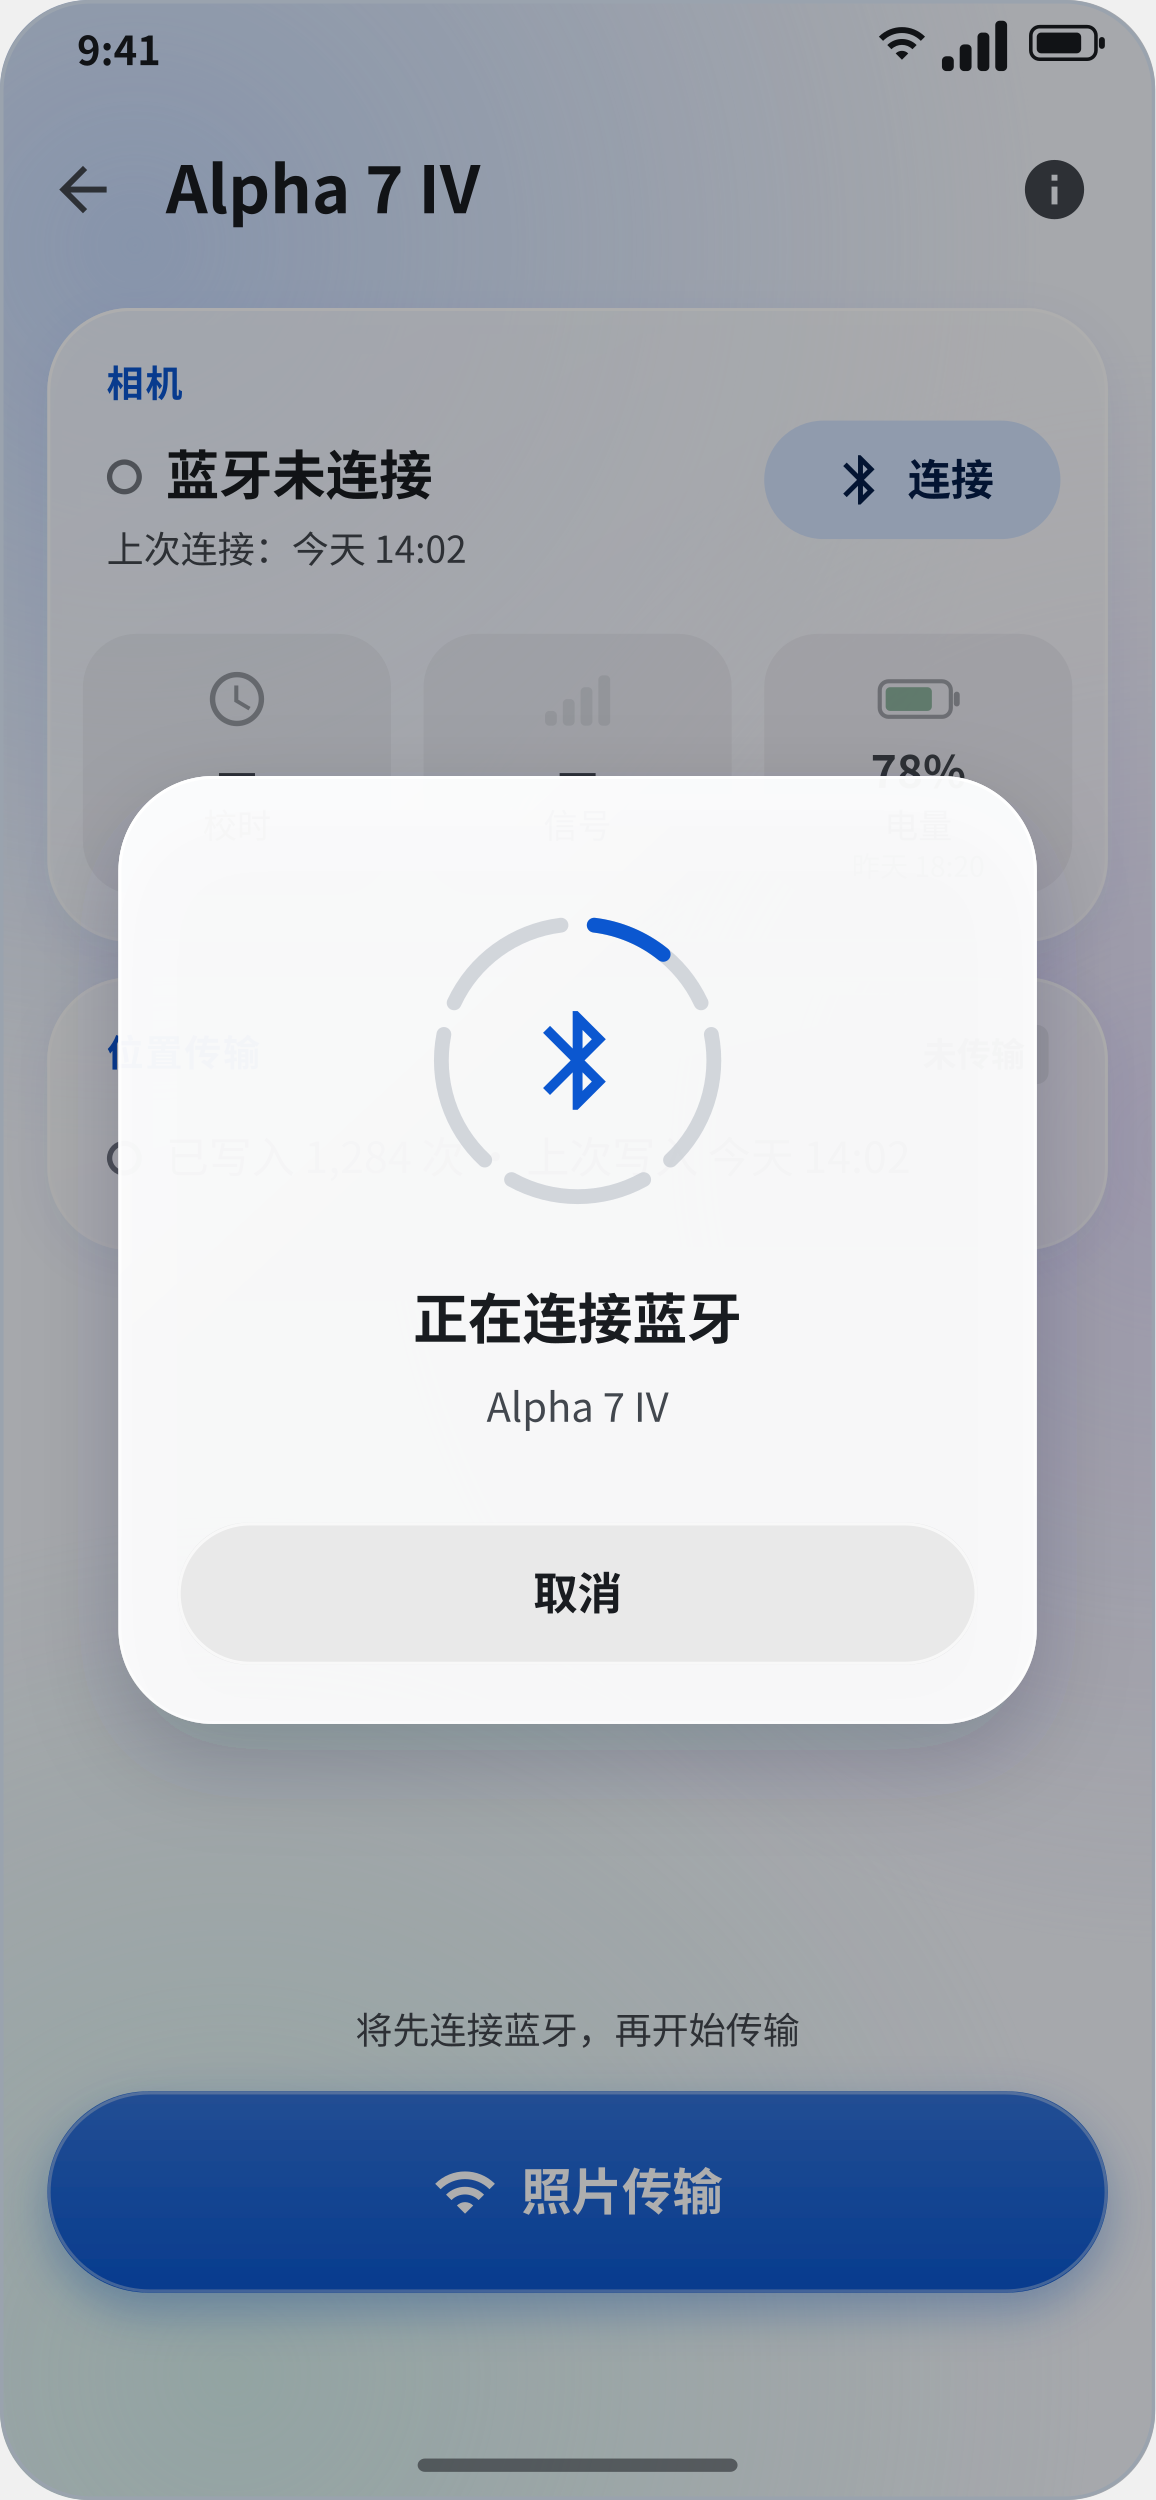
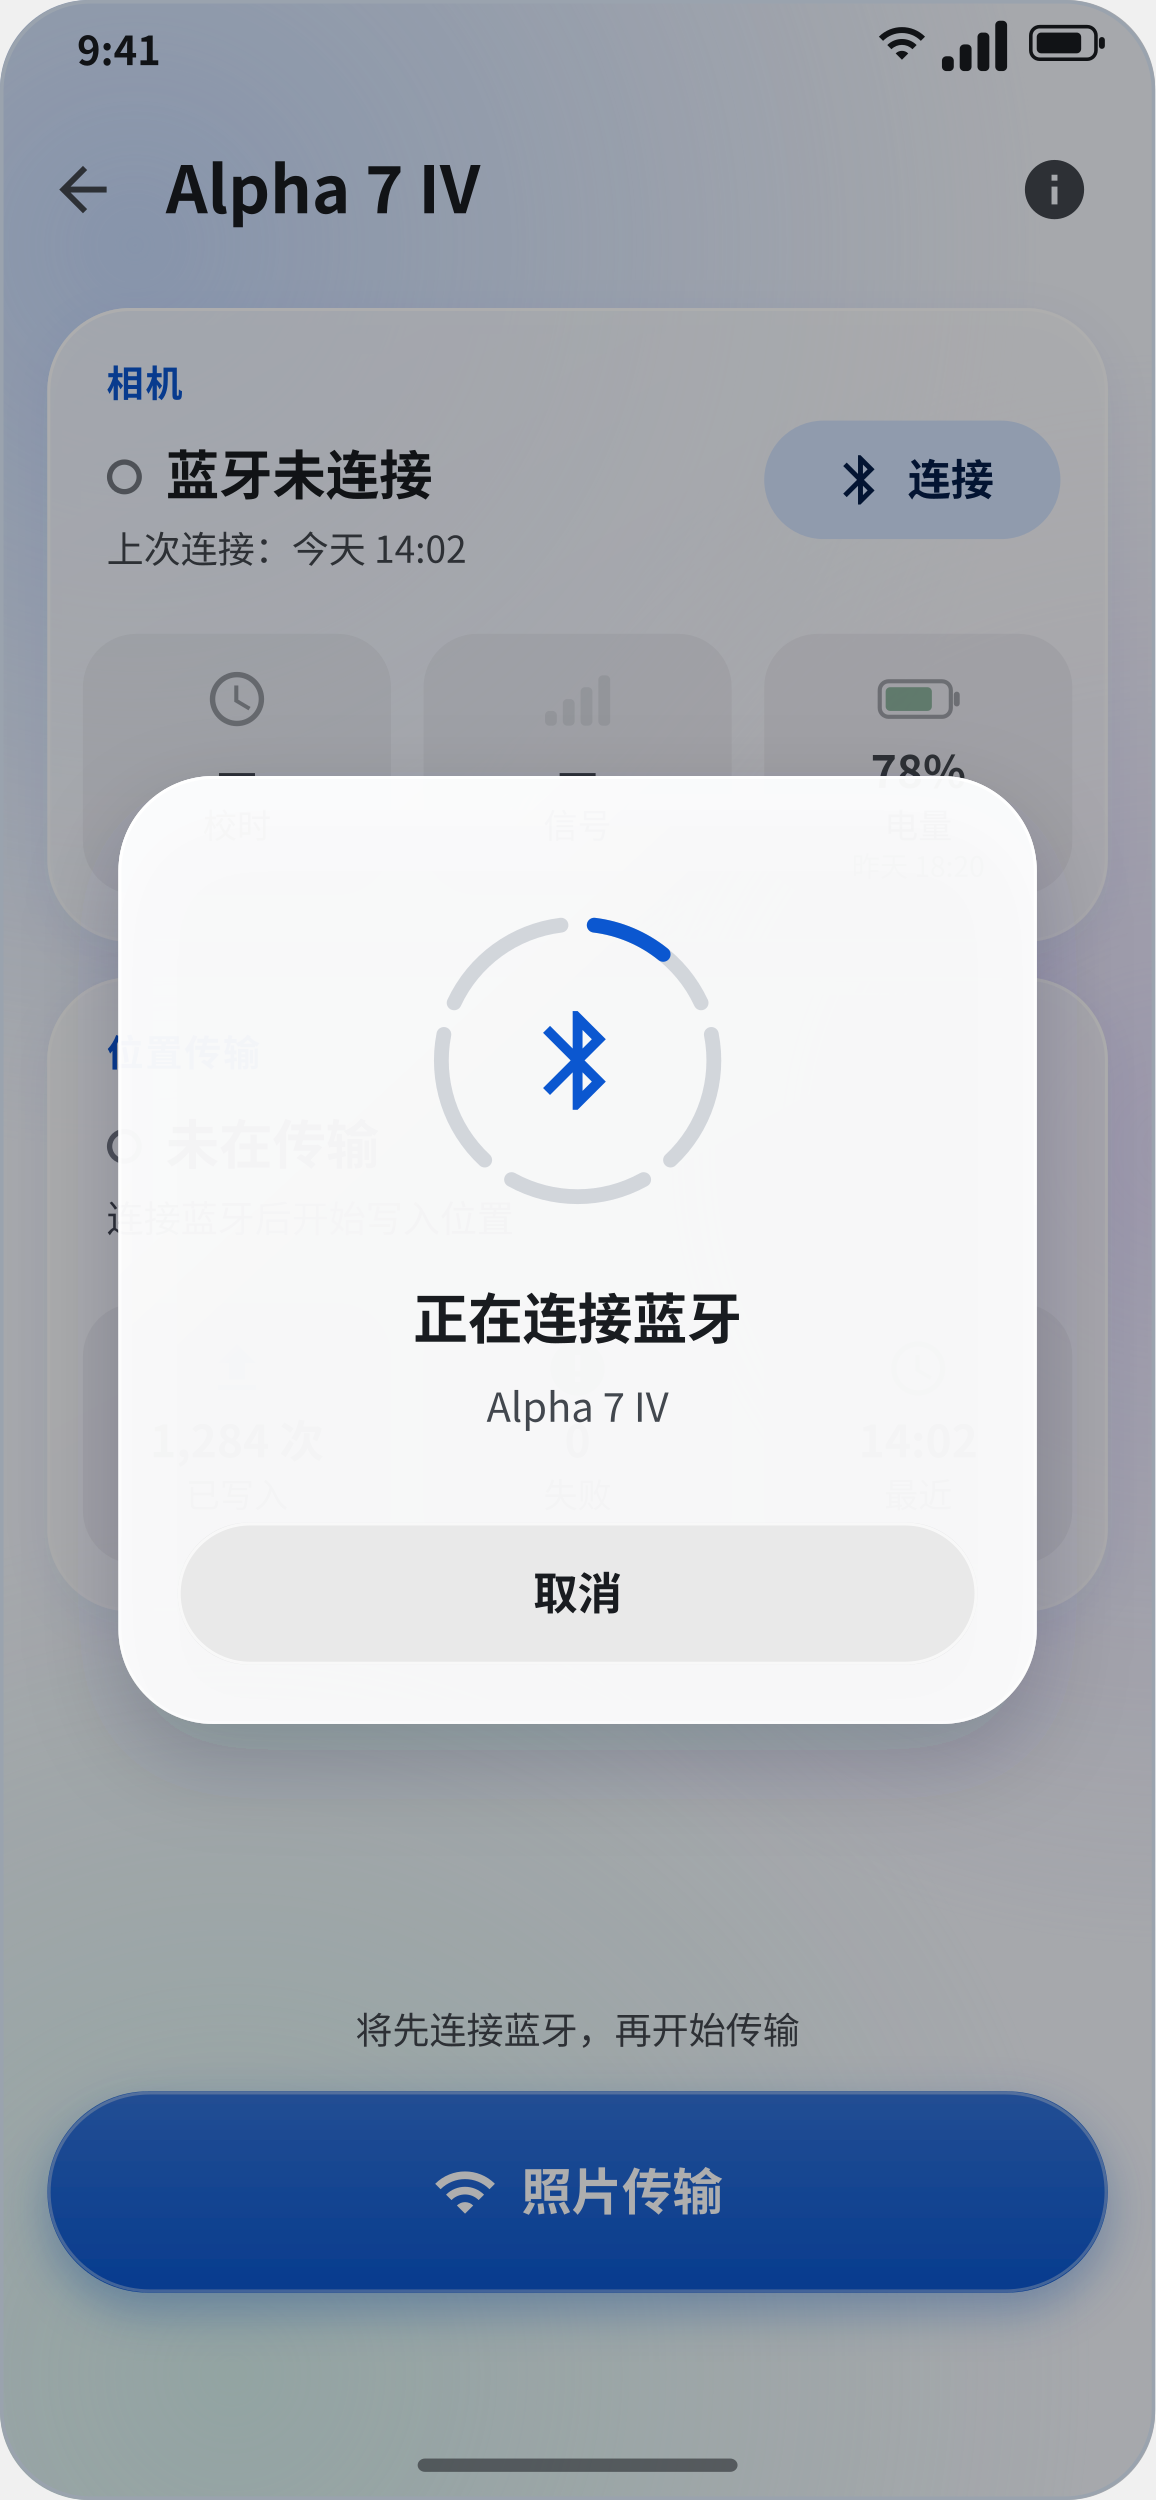
<svg xmlns="http://www.w3.org/2000/svg" width="390.0" height="844.0" viewBox="0 0 390 844" font-family="'Source Han Sans CN','Noto Sans CJK SC','Noto Sans CJK JP',sans-serif">
  <defs>
    <radialGradient id="bl1">
      <stop offset="0" stop-color="#A8C7FA" stop-opacity="1" />
      <stop offset="1" stop-color="#A8C7FA" stop-opacity="0" />
    </radialGradient>
    <radialGradient id="bl2">
      <stop offset="0" stop-color="#CDBDF7" stop-opacity="1" />
      <stop offset="1" stop-color="#CDBDF7" stop-opacity="0" />
    </radialGradient>
    <radialGradient id="bl3">
      <stop offset="0" stop-color="#A6E6D6" stop-opacity="1" />
      <stop offset="1" stop-color="#A6E6D6" stop-opacity="0" />
    </radialGradient>
    <linearGradient id="rim1" x1="0" y1="0" x2="0" y2="1">
      <stop offset="0" stop-color="#fff" stop-opacity="0.95" />
      <stop offset="1" stop-color="#fff" stop-opacity="0.35" />
    </linearGradient>
    <linearGradient id="sheen1" x1="0" y1="0" x2="0.9" y2="1">
      <stop offset="0" stop-color="#fff" stop-opacity="0.3" />
      <stop offset="0.55" stop-color="#fff" stop-opacity="0" />
    </linearGradient>
    <filter id="sh1" x="-30%" y="-30%" width="160%" height="180%">
      <feDropShadow dx="0" dy="4" stdDeviation="8.0" flood-color="#0B57D0" flood-opacity="0.1" />
    </filter>
    <linearGradient id="rim2" x1="0" y1="0" x2="0" y2="1">
      <stop offset="0" stop-color="#fff" stop-opacity="0.95" />
      <stop offset="1" stop-color="#fff" stop-opacity="0.4" />
    </linearGradient>
    <linearGradient id="sheen2" x1="0" y1="0" x2="0.9" y2="1">
      <stop offset="0" stop-color="#fff" stop-opacity="0.22" />
      <stop offset="0.55" stop-color="#fff" stop-opacity="0" />
    </linearGradient>
    <filter id="sh2" x="-30%" y="-30%" width="160%" height="180%">
      <feDropShadow dx="0" dy="6" stdDeviation="10.0" flood-color="#0A1F44" flood-opacity="0.18" />
    </filter>
    <linearGradient id="rim3" x1="0" y1="0" x2="0" y2="1">
      <stop offset="0" stop-color="#fff" stop-opacity="1.0" />
      <stop offset="1" stop-color="#fff" stop-opacity="0.45" />
    </linearGradient>
    <linearGradient id="sheen3" x1="0" y1="0" x2="0.9" y2="1">
      <stop offset="0" stop-color="#fff" stop-opacity="0.18" />
      <stop offset="0.55" stop-color="#fff" stop-opacity="0" />
    </linearGradient>
    <filter id="sh3" x="-30%" y="-30%" width="160%" height="180%">
      <feDropShadow dx="0" dy="12" stdDeviation="16.0" flood-color="#0A1F44" flood-opacity="0.24" />
    </filter>
    <linearGradient id="rimv" x1="0" y1="0" x2="0" y2="1">
      <stop offset="0" stop-color="#fff" stop-opacity="0.26" />
      <stop offset="1" stop-color="#fff" stop-opacity="0.08" />
    </linearGradient>
    <linearGradient id="sheenv" x1="0" y1="0" x2="0.9" y2="1">
      <stop offset="0" stop-color="#fff" stop-opacity="0.05" />
      <stop offset="0.55" stop-color="#fff" stop-opacity="0" />
    </linearGradient>
    <filter id="shv" x="-30%" y="-30%" width="160%" height="180%">
      <feDropShadow dx="0" dy="4" stdDeviation="8.0" flood-color="#000000" flood-opacity="0.4" />
    </filter>
    <linearGradient id="pbtn" x1="0" y1="0" x2="0" y2="1">
      <stop offset="0" stop-color="#3272D8" />
      <stop offset="1" stop-color="#0B57D0" />
    </linearGradient>
    <filter id="pglow" x="-30%" y="-40%" width="160%" height="220%">
      <feDropShadow dx="0" dy="6" stdDeviation="8" flood-color="#0B57D0" flood-opacity="0.34" />
    </filter>
    <linearGradient id="vtop" x1="0" y1="0" x2="0" y2="1">
      <stop offset="0" stop-color="#000" stop-opacity="0.72" />
      <stop offset="1" stop-color="#000" stop-opacity="0" />
    </linearGradient>
    <linearGradient id="vbot" x1="0" y1="1" x2="0" y2="0">
      <stop offset="0" stop-color="#000" stop-opacity="0.8" />
      <stop offset="1" stop-color="#000" stop-opacity="0" />
    </linearGradient>
    <filter id="blur6">
      <feGaussianBlur stdDeviation="6" />
    </filter>
    <filter id="blur3">
      <feGaussianBlur stdDeviation="3" />
    </filter>
  </defs>
  <clipPath id="pc">
    <rect width="390" height="844" rx="30" />
  </clipPath>
  <g clip-path="url(#pc)">
    <rect x="0" y="0" width="390" height="844" rx="0" fill="#F3F6FC" />
    <circle cx="47" cy="84" r="304" fill="url(#bl1)" opacity="0.6" />
    <circle cx="398" cy="388" r="273" fill="url(#bl2)" opacity="0.42" />
    <circle cx="78" cy="802" r="292" fill="url(#bl3)" opacity="0.36" />
    <text x="26" y="22" font-size="13.5" font-weight="600" fill="#191C20" text-anchor="start">9:41</text>
    <g opacity="1">
      <rect x="318" y="19" width="4" height="5" rx="1.5" fill="#191C20" />
      <rect x="324" y="15" width="4" height="9" rx="1.5" fill="#191C20" />
      <rect x="330" y="11" width="4" height="13" rx="1.5" fill="#191C20" />
      <rect x="336" y="7" width="4" height="17" rx="1.5" fill="#191C20" />
    </g>
    <path d="M1 9l2 2c4.97-4.97 13.03-4.97 18 0l2-2C16.93 2.93 7.08 2.93 1 9zm8 8l3 3 3-3c-1.65-1.66-4.34-1.66-6 0zm-4-4l2 2c2.76-2.76 7.24-2.76 10 0l2-2C15.14 9.14 8.87 9.14 5 13z" transform="translate(296,6) scale(0.7083)" fill="#191C20" />
    <rect x="348" y="9" width="22" height="11" rx="3" fill="none" stroke="#191C20" stroke-width="1.2" />
    <rect x="350" y="11" width="15" height="7" rx="1.5" fill="#191C20" />
    <rect x="371" y="12.5" width="2" height="4" rx="1" fill="#191C20" />
    <path d="M20 11H7.83l5.59-5.59L12 4l-8 8 8 8 1.41-1.41L7.83 13H20v-2z" transform="translate(16,52) scale(1)" fill="#42474E" />
    <text x="56" y="72" font-size="22" font-weight="600" fill="#191C20" text-anchor="start">Alpha 7 IV</text>
    <path d="M12 2C6.48 2 2 6.48 2 12s4.48 10 10 10 10-4.48 10-10S17.52 2 12 2zm1 15h-2v-6h2v6zm0-8h-2V7h2v2z" transform="translate(344,52) scale(1)" fill="#42474E" />
    <rect x="16" y="104" width="358" height="214" rx="28" fill="#FFFFFF" fill-opacity="0.58" filter="url(#sh1)" />
    <rect x="16" y="104" width="358" height="214" rx="28" fill="url(#sheen1)" />
    <rect x="16.5" y="104.5" width="357" height="213" rx="27.5" fill="none" stroke="url(#rim1)" stroke-width="1" />
    <text x="36" y="134" font-size="12.5" font-weight="600" fill="#0B57D0" text-anchor="start" letter-spacing="0.6">相机</text>
    <circle cx="42" cy="161" r="5" fill="none" stroke="#72777F" stroke-width="1.8" />
    <text x="56" y="167" font-size="18" font-weight="600" fill="#191C20" text-anchor="start">蓝牙未连接</text>
    <text x="36" y="190" font-size="12.5" font-weight="400" fill="#42474E" text-anchor="start">上次连接：今天 14:02</text>
    <rect x="258" y="142" width="100" height="40" rx="20.0" fill="#D3E3FD" />
    <path d="M17.71 7.71L12 2h-1v7.59L6.41 5 5 6.41 10.59 12 5 17.59 6.41 19 11 14.41V22h1l5.71-5.71-4.3-4.29 4.3-4.29zM13 5.83l1.88 1.88L13 9.59V5.83zm1.88 10.46L13 18.17v-3.76l1.88 1.88z" transform="translate(280.5,152.0) scale(0.8333)" fill="#041E49" />
    <text x="306.5" y="167.22" font-size="14.5" font-weight="600" fill="#041E49" text-anchor="start">连接</text>
    <rect x="28" y="214" width="104" height="88" rx="18" fill="#191C20" opacity="0.05" />
    <path d="M11.99 2C6.47 2 2 6.48 2 12s4.47 10 9.99 10C17.52 22 22 17.52 22 12S17.52 2 11.99 2zM12 20c-4.42 0-8-3.58-8-8s3.58-8 8-8 8 3.58 8 8-3.58 8-8 8zm.5-13H11v6l5.25 3.15.75-1.23-4.5-2.67z" transform="translate(69.0,225) scale(0.9167)" fill="#42474E" opacity="0.5" />
    <text x="80.0" y="266" font-size="15" font-weight="600" fill="#42474E" text-anchor="middle">—</text>
    <text x="80.0" y="283" font-size="11.5" font-weight="400" fill="#42474E" text-anchor="middle">校时</text>
    <rect x="143" y="214" width="104" height="88" rx="18" fill="#191C20" opacity="0.05" />
    <g opacity="0.45">
      <rect x="184.0" y="240" width="4" height="5" rx="1.5" fill="#C2C7CF" />
      <rect x="190.0" y="236" width="4" height="9" rx="1.5" fill="#C2C7CF" />
      <rect x="196.0" y="232" width="4" height="13" rx="1.5" fill="#C2C7CF" />
      <rect x="202.0" y="228" width="4" height="17" rx="1.5" fill="#C2C7CF" />
    </g>
    <text x="195.0" y="266" font-size="15" font-weight="600" fill="#42474E" text-anchor="middle">—</text>
    <text x="195.0" y="283" font-size="11.5" font-weight="400" fill="#42474E" text-anchor="middle">信号</text>
    <rect x="258" y="214" width="104" height="88" rx="18" fill="#191C20" opacity="0.05" />
    <g opacity="0.45">
      <rect x="297.0" y="230" width="24" height="12" rx="3" fill="none" stroke="#42474E" stroke-width="1.4" />
      <rect x="322.0" y="233.5" width="2" height="5" rx="1" fill="#42474E" />
      <rect x="299.0" y="232" width="15.6" height="8" rx="1.5" fill="#1B6E3A" />
    </g>
    <text x="310.0" y="266" font-size="15" font-weight="600" fill="#42474E" text-anchor="middle">78%</text>
    <text x="310.0" y="283" font-size="11.5" font-weight="400" fill="#42474E" text-anchor="middle">电量</text>
    <text x="310.0" y="296" font-size="9.5" font-weight="400" fill="#42474E" text-anchor="middle" opacity="0.7">昨天 18:20</text>
-     <rect x="16" y="330" width="358" height="92" rx="28" fill="#FFFFFF" fill-opacity="0.58" filter="url(#sh1)" />
-     <rect x="16" y="330" width="358" height="92" rx="28" fill="url(#sheen1)" />
-     <rect x="16.5" y="330.5" width="357" height="91" rx="27.5" fill="none" stroke="url(#rim1)" stroke-width="1" />
+     <rect x="16" y="330" width="358" height="214" rx="28" fill="#FFFFFF" fill-opacity="0.58" filter="url(#sh1)" />
+     <rect x="16" y="330" width="358" height="214" rx="28" fill="url(#sheen1)" />
+     <rect x="16.5" y="330.5" width="357" height="213" rx="27.5" fill="none" stroke="url(#rim1)" stroke-width="1" />
    <text x="36" y="360" font-size="12.5" font-weight="600" fill="#0B57D0" text-anchor="start" letter-spacing="0.6">位置传输</text>
-     <rect x="303.5" y="346" width="50.5" height="20" rx="4" fill="#191C20" opacity="0.08" />
-     <text x="311.5" y="360.14" font-size="11.5" font-weight="600" fill="#42474E" text-anchor="start">未传输</text>
-     <circle cx="42" cy="391" r="5" fill="none" stroke="#72777F" stroke-width="1.8" />
-     <text x="56" y="396" font-size="14.5" font-weight="400" fill="#42474E" text-anchor="start">已写入 1,284 次 · 上次写入 今天 14:02</text>
+     <circle cx="42" cy="387" r="5" fill="none" stroke="#72777F" stroke-width="1.8" />
+     <text x="56" y="393" font-size="18" font-weight="600" fill="#191C20" text-anchor="start">未在传输</text>
+     <text x="36" y="416" font-size="12.5" font-weight="400" fill="#42474E" text-anchor="start">连接蓝牙后开始写入位置</text>
+     <rect x="28" y="440" width="104" height="88" rx="18" fill="#191C20" opacity="0.05" />
+     <path d="M5 20h14v-2H5v2zm0-10h4v6h6v-6h4l-7-7-7 7z" transform="translate(69.0,451) scale(0.9167)" fill="#0B57D0" opacity="0.5" />
+     <text x="80.0" y="492" font-size="15" font-weight="600" fill="#42474E" text-anchor="middle">1,284 次</text>
+     <text x="80.0" y="509" font-size="11.5" font-weight="400" fill="#42474E" text-anchor="middle">已写入</text>
+     <rect x="143" y="440" width="104" height="88" rx="18" fill="#191C20" opacity="0.05" />
+     <path d="M12 2C6.48 2 2 6.48 2 12s4.48 10 10 10 10-4.48 10-10S17.52 2 12 2zm1 15h-2v-2h2v2zm0-4h-2V7h2v6z" transform="translate(184.0,451) scale(0.9167)" fill="#42474E" opacity="0.55" />
+     <text x="195.0" y="492" font-size="15" font-weight="600" fill="#42474E" text-anchor="middle">0</text>
+     <text x="195.0" y="509" font-size="11.5" font-weight="400" fill="#42474E" text-anchor="middle">失败</text>
+     <rect x="258" y="440" width="104" height="88" rx="18" fill="#191C20" opacity="0.05" />
+     <path d="M11.99 2C6.47 2 2 6.48 2 12s4.47 10 9.99 10C17.52 22 22 17.52 22 12S17.52 2 11.99 2zM12 20c-4.42 0-8-3.58-8-8s3.58-8 8-8 8 3.58 8 8-3.58 8-8 8zm.5-13H11v6l5.25 3.15.75-1.23-4.5-2.67z" transform="translate(299.0,451) scale(0.9167)" fill="#42474E" opacity="0.5" />
+     <text x="310.0" y="492" font-size="15" font-weight="600" fill="#42474E" text-anchor="middle">14:02</text>
+     <text x="310.0" y="509" font-size="11.5" font-weight="400" fill="#42474E" text-anchor="middle">最近</text>
    <text x="195" y="690" font-size="12.5" font-weight="400" fill="#42474E" text-anchor="middle">将先连接蓝牙，再开始传输</text>
    <rect x="16" y="706" width="358" height="68" rx="34.0" fill="url(#pbtn)" filter="url(#pglow)" />
    <rect x="16.6" y="706.6" width="356.8" height="66.8" rx="34.0" fill="none" stroke="#fff" stroke-opacity="0.35" stroke-width="1" />
    <path d="M1 9l2 2c4.97-4.97 13.03-4.97 18 0l2-2C16.93 2.93 7.08 2.93 1 9zm8 8l3 3 3-3c-1.65-1.66-4.34-1.66-6 0zm-4-4l2 2c2.76-2.76 7.24-2.76 10 0l2-2C15.14 9.14 8.87 9.14 5 13z" transform="translate(146.0,729.0) scale(0.9167)" fill="#FFFFFF" />
    <text x="176.0" y="746.12" font-size="17" font-weight="600" fill="#FFFFFF" text-anchor="start">照片传输</text>
    <rect x="0" y="0" width="390" height="844" rx="0" fill="#000000" opacity="0.32" />
    <rect x="40" y="262" width="310" height="320" rx="32" fill="#F3F6FC" fill-opacity="0.72" />
    <rect x="40" y="262" width="310" height="320" rx="32" fill="#FFFFFF" fill-opacity="0.86" filter="url(#sh3)" />
    <rect x="40" y="262" width="310" height="320" rx="32" fill="url(#sheen3)" />
    <rect x="40.5" y="262.5" width="309" height="319" rx="31.5" fill="none" stroke="url(#rim3)" stroke-width="1" />
    <path d="M200.61 312.34 A46 46 0 0 1 236.69 338.56" fill="none" stroke="#C2C7CF" stroke-width="5" stroke-linecap="round" opacity="0.7" />
    <path d="M200.61 312.34 A46 46 0 0 1 223.89 322.20" fill="none" stroke="#0B57D0" stroke-width="5" stroke-linecap="round" />
    <path d="M240.15 349.22 A46 46 0 0 1 226.37 391.64" fill="none" stroke="#C2C7CF" stroke-width="5" stroke-linecap="round" opacity="0.7" />
    <path d="M217.30 398.23 A46 46 0 0 1 172.70 398.23" fill="none" stroke="#C2C7CF" stroke-width="5" stroke-linecap="round" opacity="0.7" />
    <path d="M163.63 391.64 A46 46 0 0 1 149.85 349.22" fill="none" stroke="#C2C7CF" stroke-width="5" stroke-linecap="round" opacity="0.7" />
    <path d="M153.31 338.56 A46 46 0 0 1 189.39 312.34" fill="none" stroke="#C2C7CF" stroke-width="5" stroke-linecap="round" opacity="0.7" />
    <path d="M17.71 7.71L12 2h-1v7.59L6.41 5 5 6.41 10.59 12 5 17.59 6.41 19 11 14.41V22h1l5.71-5.71-4.3-4.29 4.3-4.29zM13 5.83l1.88 1.88L13 9.59V5.83zm1.88 10.46L13 18.17v-3.76l1.88 1.88z" transform="translate(175.0,338) scale(1.6667)" fill="#0B57D0" />
    <text x="195.0" y="452" font-size="18.5" font-weight="600" fill="#191C20" text-anchor="middle">正在连接蓝牙</text>
    <text x="195.0" y="480" font-size="13.5" font-weight="400" fill="#42474E" text-anchor="middle">Alpha 7 IV</text>
    <rect x="60" y="514" width="270" height="48" rx="24.0" fill="#191C20" opacity="0.07" />
    <rect x="60.5" y="514.5" width="269" height="47" rx="24.0" fill="none" stroke="#FFFFFF" stroke-width="1" opacity="0.7" />
    <text x="195.0" y="543.4" font-size="15" font-weight="600" fill="#191C20" text-anchor="middle">取消</text>
    <rect x="141.0" y="830" width="108" height="4.5" rx="2.5" fill="#191C20" opacity="0.55" />
  </g>
  <rect x="0.6" y="0.6" width="388.8" height="842.8" rx="30" fill="none" stroke="#9AA3AE" stroke-width="1.2" />
</svg>
